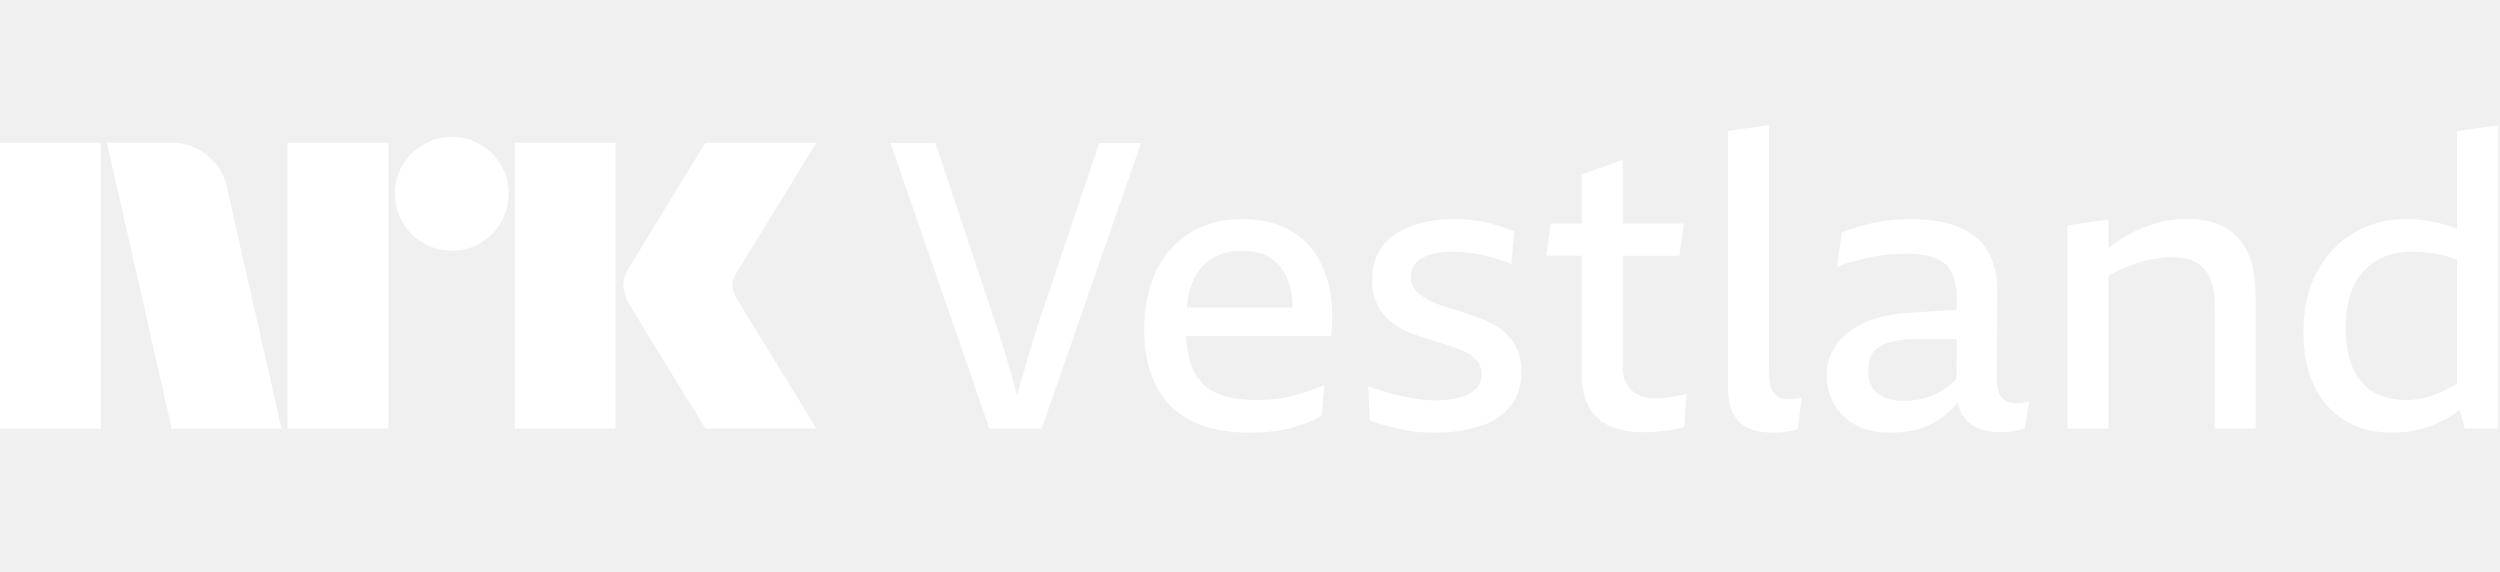
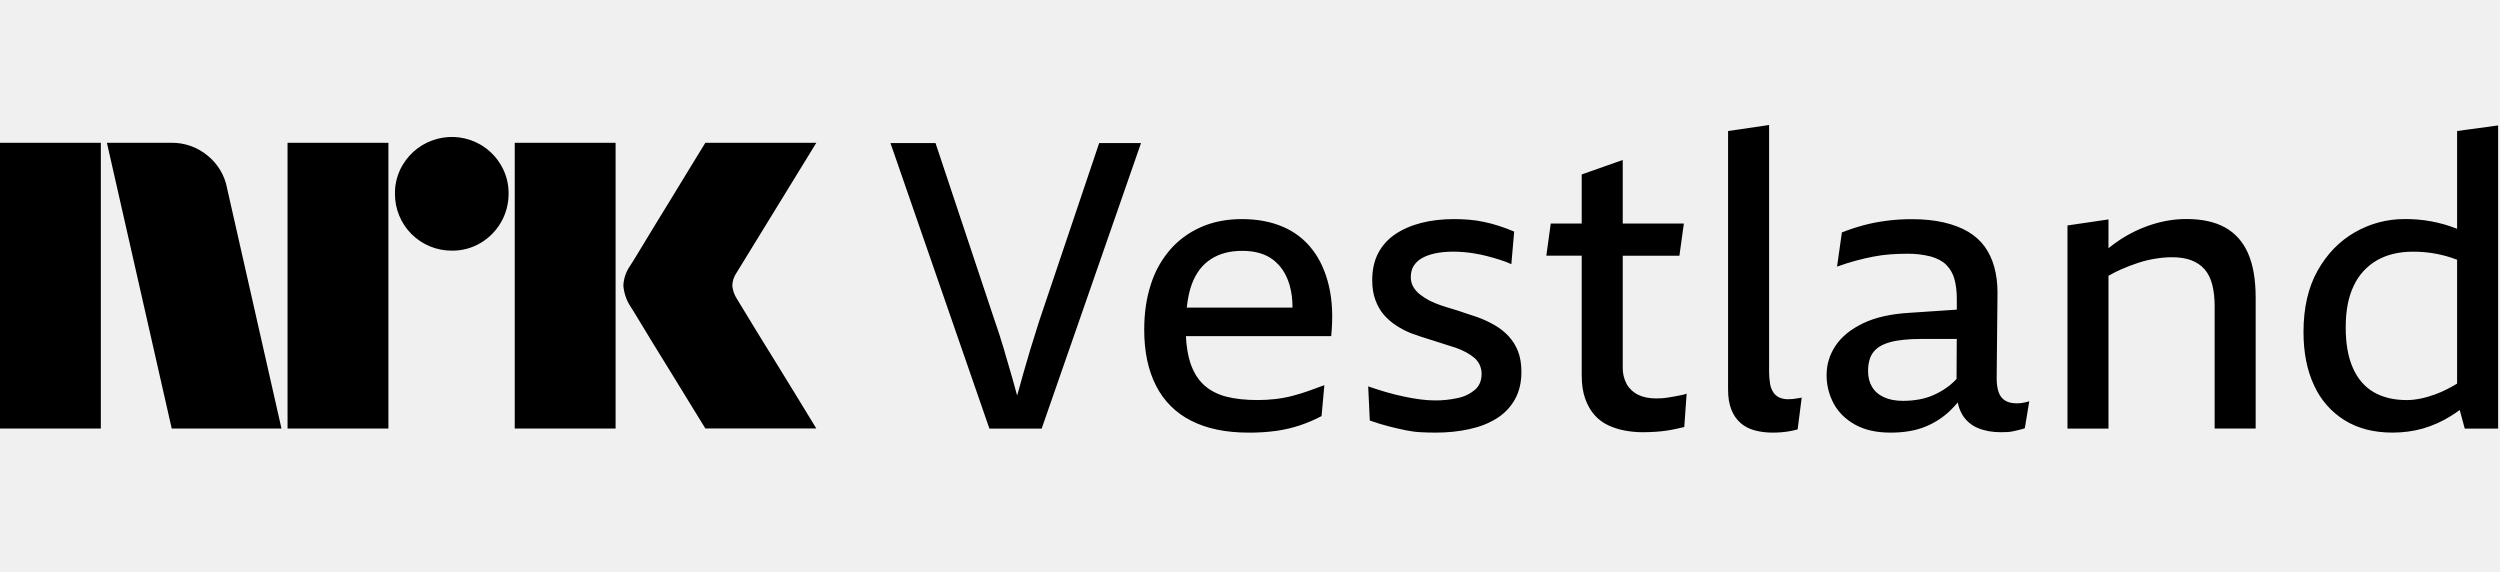
- <svg xmlns="http://www.w3.org/2000/svg" viewBox="0 0 105 24">
-   <path fill="#fff" d="M0 5.998h4.235v11.999H0zm4.49 0 2.722 11.999h4.61L9.541 7.924a2.3 2.3 0 0 0-.808-1.377 2.33 2.33 0 0 0-1.54-.55zm7.587 11.999h4.236v-12h-4.236zm9.542 0h4.236v-12h-4.236zm12.667-12h-4.661q-.408.66-.731 1.192l-.706 1.158-.74 1.208q-.357.584-.62 1.023-.265.44-.367.591c-.17.245-.267.532-.28.829.025.3.121.589.28.845q.102.15.366.591t.621 1.022q.356.583.74 1.2.382.617.706 1.15.323.531.731 1.19h4.66q-.475-.776-.85-1.393t-.8-1.302a253 253 0 0 1-1.683-2.746 1.24 1.24 0 0 1-.196-.557 1 1 0 0 1 .179-.542zM18.983 10.527a2.377 2.377 0 0 1-2.395-2.395 2.3 2.3 0 0 1 .32-1.198 2.406 2.406 0 0 1 3.272-.86c.355.209.652.505.86.86.215.362.326.777.321 1.198a2.396 2.396 0 0 1-1.18 2.075 2.3 2.3 0 0 1-1.198.32M46.165 6.01h1.757L43.75 18.001h-2.195L37.4 6.01h1.892l2.465 7.397q.203.574.397 1.225.195.65.38 1.309l.186.672a90 90 0 0 1 .549-1.922q.195-.642.38-1.216zm9.652 6.012q.212.912.093 2.095h-6.102q.032.645.183 1.114.194.591.574.938.38.345.937.49.557.143 1.317.143.372 0 .744-.042.371-.042.726-.135.354-.093.684-.211l.65-.237-.118 1.3a6.3 6.3 0 0 1-.912.389 5.7 5.7 0 0 1-.971.228 8 8 0 0 1-1.191.076q-1.419 0-2.398-.498a3.3 3.3 0 0 1-1.478-1.47q-.498-.97-.498-2.356 0-1.047.279-1.9a4.1 4.1 0 0 1 .81-1.46q.532-.609 1.292-.946.76-.338 1.723-.338t1.714.32a3.06 3.06 0 0 1 1.241.955q.49.633.701 1.545m-5.759-.092c-.104.275-.172.61-.214.988h4.442c0-.338-.04-.656-.124-.946q-.194-.675-.684-1.056-.49-.38-1.3-.38c-.54 0-.957.116-1.318.346q-.54.346-.802 1.048m13.3 2.187a2.5 2.5 0 0 0-.591-.465 4.5 4.5 0 0 0-.71-.33q-.27-.083-.531-.176a9 9 0 0 0-.524-.17q-.261-.075-.507-.16a4 4 0 0 1-.447-.186 3 3 0 0 1-.397-.253 1.1 1.1 0 0 1-.287-.32.8.8 0 0 1-.11-.423q0-.27.118-.464a.96.96 0 0 1 .355-.33q.236-.135.566-.202.33-.068.751-.068a5.3 5.3 0 0 1 .887.076q.263.042.524.11.26.067.532.152.27.084.49.186l.118-1.368a8 8 0 0 0-.634-.237 6 6 0 0 0-.633-.169 5 5 0 0 0-.633-.093 8 8 0 0 0-.617-.025q-.76 0-1.385.16-.624.16-1.09.473-.464.313-.717.794t-.253 1.14q0 .473.135.836t.355.617.515.447q.296.195.633.33a15 15 0 0 0 .785.261 31 31 0 0 1 .744.237q.177.06.346.11.236.083.439.194.202.11.346.236a.87.87 0 0 1 .296.667q0 .423-.28.667a1.6 1.6 0 0 1-.725.347 4.3 4.3 0 0 1-.955.1q-.27 0-.6-.041a9 9 0 0 1-.692-.119q-.363-.075-.743-.185t-.768-.245l.068 1.435q.439.153.802.245.363.093.692.16.33.069.642.085.313.017.633.017.744 0 1.402-.144.66-.142 1.148-.447.49-.304.769-.794t.279-1.165q0-.507-.144-.87a2 2 0 0 0-.397-.633m7.018 2.525-.288.05a3 3 0 0 1-.278.034q-.135.009-.254.008-.439 0-.751-.152a1.1 1.1 0 0 1-.482-.447 1.4 1.4 0 0 1-.168-.718V10.74h2.38l.187-1.351h-2.567V6.719l-1.723.608v2.06h-1.3l-.186 1.352h1.486v5.033q0 .574.152.988.151.414.397.684.245.27.574.422.33.152.7.22.372.067.727.067.27 0 .532-.017a5.5 5.5 0 0 0 .895-.126q.195-.043.33-.076l.1-1.402a1.3 1.3 0 0 1-.202.059 7 7 0 0 1-.261.05m4.914.118q-.076.008-.177.008a.9.9 0 0 1-.372-.067.6.6 0 0 1-.253-.211.9.9 0 0 1-.144-.364 3 3 0 0 1-.042-.523V5.25l-1.723.253v10.86q0 .49.136.836t.388.566.6.312q.345.093.751.093.203 0 .389-.017a3.7 3.7 0 0 0 .658-.118l.17-1.334-.204.033q-.1.017-.177.026m9.652.16a1.5 1.5 0 0 0 .287-.067l-.186 1.131a1.3 1.3 0 0 1-.194.06q-.11.024-.245.058t-.278.043a5 5 0 0 1-.296.008q-.54 0-.963-.177a1.36 1.36 0 0 1-.658-.574 1.6 1.6 0 0 1-.183-.499 5 5 0 0 1-.332.355q-.465.44-1.064.676-.6.236-1.427.236-.895 0-1.495-.338-.6-.337-.895-.886a2.5 2.5 0 0 1-.296-1.191q0-.675.38-1.241.381-.566 1.157-.938.777-.372 1.96-.439l1.972-.132v-.422q.002-.49-.098-.853a1.34 1.34 0 0 0-.338-.6q-.236-.237-.65-.355a3.8 3.8 0 0 0-1.022-.118q-.338 0-.684.026a6 6 0 0 0-.7.092q-.355.068-.735.17-.38.1-.803.253l.203-1.436q.422-.168.887-.295.465-.128.988-.195a8 8 0 0 1 1.064-.067q.743 0 1.334.135.591.136 1.022.388.43.255.7.625.27.372.406.862.135.489.135 1.08l-.034 3.48q-.017.624.186.895.203.27.659.27.1 0 .236-.017zm-2.767-1.01.009-1.675h-1.478q-.828 0-1.318.135-.489.134-.709.422-.22.287-.22.794 0 .388.17.667.168.28.498.43.33.153.802.153.372 0 .718-.068.346-.067.658-.22.313-.15.591-.37.148-.121.282-.266zm11.28-6.356q-.644-.355-1.622-.355-.726 0-1.444.228a5.5 5.5 0 0 0-1.36.65c-.163.107-.32.226-.473.347V9.216l-1.722.253V18h1.722v-6.416a5 5 0 0 1 .516-.264q.363-.16.726-.279t.726-.177q.363-.06.7-.06.474 0 .811.127t.558.38.32.642q.102.388.102.912v5.134h1.723V12.51q0-1.148-.321-1.874t-.963-1.081m11.467-4.287V18h-1.402l-.211-.78q-.19.14-.38.257a4.6 4.6 0 0 1-1.174.523q-.6.17-1.275.169-1.165 0-2.001-.515a3.35 3.35 0 0 1-1.284-1.461q-.447-.946-.447-2.246 0-1.52.59-2.576.592-1.055 1.563-1.613a4.15 4.15 0 0 1 2.102-.557 5.8 5.8 0 0 1 2.145.388q.025.01.051.023v-4.11zm-1.723 10.845v-5.204c-.087-.031-.18-.068-.262-.093a5.1 5.1 0 0 0-1.596-.245q-.878 0-1.511.363a2.4 2.4 0 0 0-.971 1.064q-.339.7-.338 1.748c0 .698.101 1.258.304 1.714q.304.684.878 1.014t1.385.329q.54 0 1.207-.245c.285-.104.586-.256.904-.445" />
+ <svg xmlns="http://www.w3.org/2000/svg" viewBox="0 0 105 24" fill="currentColor">
+   <path d="M0 5.998h4.235v11.999H0zm4.49 0 2.722 11.999h4.61L9.541 7.924a2.3 2.3 0 0 0-.808-1.377 2.33 2.33 0 0 0-1.54-.55zm7.587 11.999h4.236v-12h-4.236zm9.542 0h4.236v-12h-4.236zm12.667-12h-4.661q-.408.66-.731 1.192l-.706 1.158-.74 1.208q-.357.584-.62 1.023-.265.44-.367.591c-.17.245-.267.532-.28.829.025.3.121.589.28.845q.102.15.366.591t.621 1.022q.356.583.74 1.2.382.617.706 1.15.323.531.731 1.19h4.66q-.475-.776-.85-1.393t-.8-1.302a253 253 0 0 1-1.683-2.746 1.24 1.24 0 0 1-.196-.557 1 1 0 0 1 .179-.542zM18.983 10.527a2.377 2.377 0 0 1-2.395-2.395 2.3 2.3 0 0 1 .32-1.198 2.406 2.406 0 0 1 3.272-.86c.355.209.652.505.86.86.215.362.326.777.321 1.198a2.396 2.396 0 0 1-1.18 2.075 2.3 2.3 0 0 1-1.198.32M46.165 6.01h1.757L43.75 18.001h-2.195L37.4 6.01h1.892l2.465 7.397q.203.574.397 1.225.195.65.38 1.309l.186.672a90 90 0 0 1 .549-1.922q.195-.642.38-1.216zm9.652 6.012q.212.912.093 2.095h-6.102q.032.645.183 1.114.194.591.574.938.38.345.937.49.557.143 1.317.143.372 0 .744-.042.371-.042.726-.135.354-.093.684-.211l.65-.237-.118 1.3a6.3 6.3 0 0 1-.912.389 5.7 5.7 0 0 1-.971.228 8 8 0 0 1-1.191.076q-1.419 0-2.398-.498a3.3 3.3 0 0 1-1.478-1.47q-.498-.97-.498-2.356 0-1.047.279-1.9a4.1 4.1 0 0 1 .81-1.46q.532-.609 1.292-.946.76-.338 1.723-.338t1.714.32a3.06 3.06 0 0 1 1.241.955q.49.633.701 1.545m-5.759-.092c-.104.275-.172.61-.214.988h4.442c0-.338-.04-.656-.124-.946q-.194-.675-.684-1.056-.49-.38-1.3-.38c-.54 0-.957.116-1.318.346q-.54.346-.802 1.048m13.3 2.187a2.5 2.5 0 0 0-.591-.465 4.5 4.5 0 0 0-.71-.33q-.27-.083-.531-.176a9 9 0 0 0-.524-.17q-.261-.075-.507-.16a4 4 0 0 1-.447-.186 3 3 0 0 1-.397-.253 1.1 1.1 0 0 1-.287-.32.8.8 0 0 1-.11-.423q0-.27.118-.464a.96.96 0 0 1 .355-.33q.236-.135.566-.202.33-.068.751-.068a5.3 5.3 0 0 1 .887.076q.263.042.524.11.26.067.532.152.27.084.49.186l.118-1.368a8 8 0 0 0-.634-.237 6 6 0 0 0-.633-.169 5 5 0 0 0-.633-.093 8 8 0 0 0-.617-.025q-.76 0-1.385.16-.624.16-1.09.473-.464.313-.717.794t-.253 1.14q0 .473.135.836t.355.617.515.447q.296.195.633.33a15 15 0 0 0 .785.261 31 31 0 0 1 .744.237q.177.06.346.11.236.083.439.194.202.11.346.236a.87.87 0 0 1 .296.667q0 .423-.28.667a1.6 1.6 0 0 1-.725.347 4.3 4.3 0 0 1-.955.1q-.27 0-.6-.041a9 9 0 0 1-.692-.119q-.363-.075-.743-.185t-.768-.245l.068 1.435q.439.153.802.245.363.093.692.16.33.069.642.085.313.017.633.017.744 0 1.402-.144.66-.142 1.148-.447.49-.304.769-.794t.279-1.165q0-.507-.144-.87a2 2 0 0 0-.397-.633m7.018 2.525-.288.05a3 3 0 0 1-.278.034q-.135.009-.254.008-.439 0-.751-.152a1.1 1.1 0 0 1-.482-.447 1.4 1.4 0 0 1-.168-.718V10.74h2.38l.187-1.351h-2.567V6.719l-1.723.608v2.06h-1.3l-.186 1.352h1.486v5.033q0 .574.152.988.151.414.397.684.245.27.574.422.33.152.7.22.372.067.727.067.27 0 .532-.017a5.5 5.5 0 0 0 .895-.126q.195-.043.33-.076l.1-1.402a1.3 1.3 0 0 1-.202.059 7 7 0 0 1-.261.05m4.914.118q-.076.008-.177.008a.9.9 0 0 1-.372-.067.6.6 0 0 1-.253-.211.9.9 0 0 1-.144-.364 3 3 0 0 1-.042-.523V5.25l-1.723.253v10.86q0 .49.136.836t.388.566.6.312q.345.093.751.093.203 0 .389-.017a3.7 3.7 0 0 0 .658-.118l.17-1.334-.204.033q-.1.017-.177.026m9.652.16a1.5 1.5 0 0 0 .287-.067l-.186 1.131a1.3 1.3 0 0 1-.194.06q-.11.024-.245.058t-.278.043a5 5 0 0 1-.296.008q-.54 0-.963-.177a1.36 1.36 0 0 1-.658-.574 1.6 1.6 0 0 1-.183-.499 5 5 0 0 1-.332.355q-.465.44-1.064.676-.6.236-1.427.236-.895 0-1.495-.338-.6-.337-.895-.886a2.5 2.5 0 0 1-.296-1.191q0-.675.38-1.241.381-.566 1.157-.938.777-.372 1.96-.439l1.972-.132v-.422q.002-.49-.098-.853a1.34 1.34 0 0 0-.338-.6q-.236-.237-.65-.355a3.8 3.8 0 0 0-1.022-.118q-.338 0-.684.026a6 6 0 0 0-.7.092q-.355.068-.735.17-.38.1-.803.253l.203-1.436q.422-.168.887-.295.465-.128.988-.195a8 8 0 0 1 1.064-.067q.743 0 1.334.135.591.136 1.022.388.43.255.7.625.27.372.406.862.135.489.135 1.08l-.034 3.48q-.017.624.186.895.203.27.659.27.1 0 .236-.017zm-2.767-1.01.009-1.675h-1.478q-.828 0-1.318.135-.489.134-.709.422-.22.287-.22.794 0 .388.17.667.168.28.498.43.33.153.802.153.372 0 .718-.068.346-.067.658-.22.313-.15.591-.37.148-.121.282-.266zm11.28-6.356q-.644-.355-1.622-.355-.726 0-1.444.228a5.5 5.5 0 0 0-1.36.65c-.163.107-.32.226-.473.347V9.216l-1.722.253V18h1.722v-6.416a5 5 0 0 1 .516-.264q.363-.16.726-.279t.726-.177q.363-.06.7-.06.474 0 .811.127t.558.38.32.642q.102.388.102.912v5.134h1.723V12.51q0-1.148-.321-1.874t-.963-1.081m11.467-4.287V18h-1.402l-.211-.78q-.19.14-.38.257a4.6 4.6 0 0 1-1.174.523q-.6.17-1.275.169-1.165 0-2.001-.515a3.35 3.35 0 0 1-1.284-1.461q-.447-.946-.447-2.246 0-1.52.59-2.576.592-1.055 1.563-1.613a4.15 4.15 0 0 1 2.102-.557 5.8 5.8 0 0 1 2.145.388q.025.01.051.023v-4.11zm-1.723 10.845v-5.204c-.087-.031-.18-.068-.262-.093a5.1 5.1 0 0 0-1.596-.245q-.878 0-1.511.363a2.4 2.4 0 0 0-.971 1.064q-.339.7-.338 1.748c0 .698.101 1.258.304 1.714q.304.684.878 1.014t1.385.329q.54 0 1.207-.245c.285-.104.586-.256.904-.445" />
</svg>
